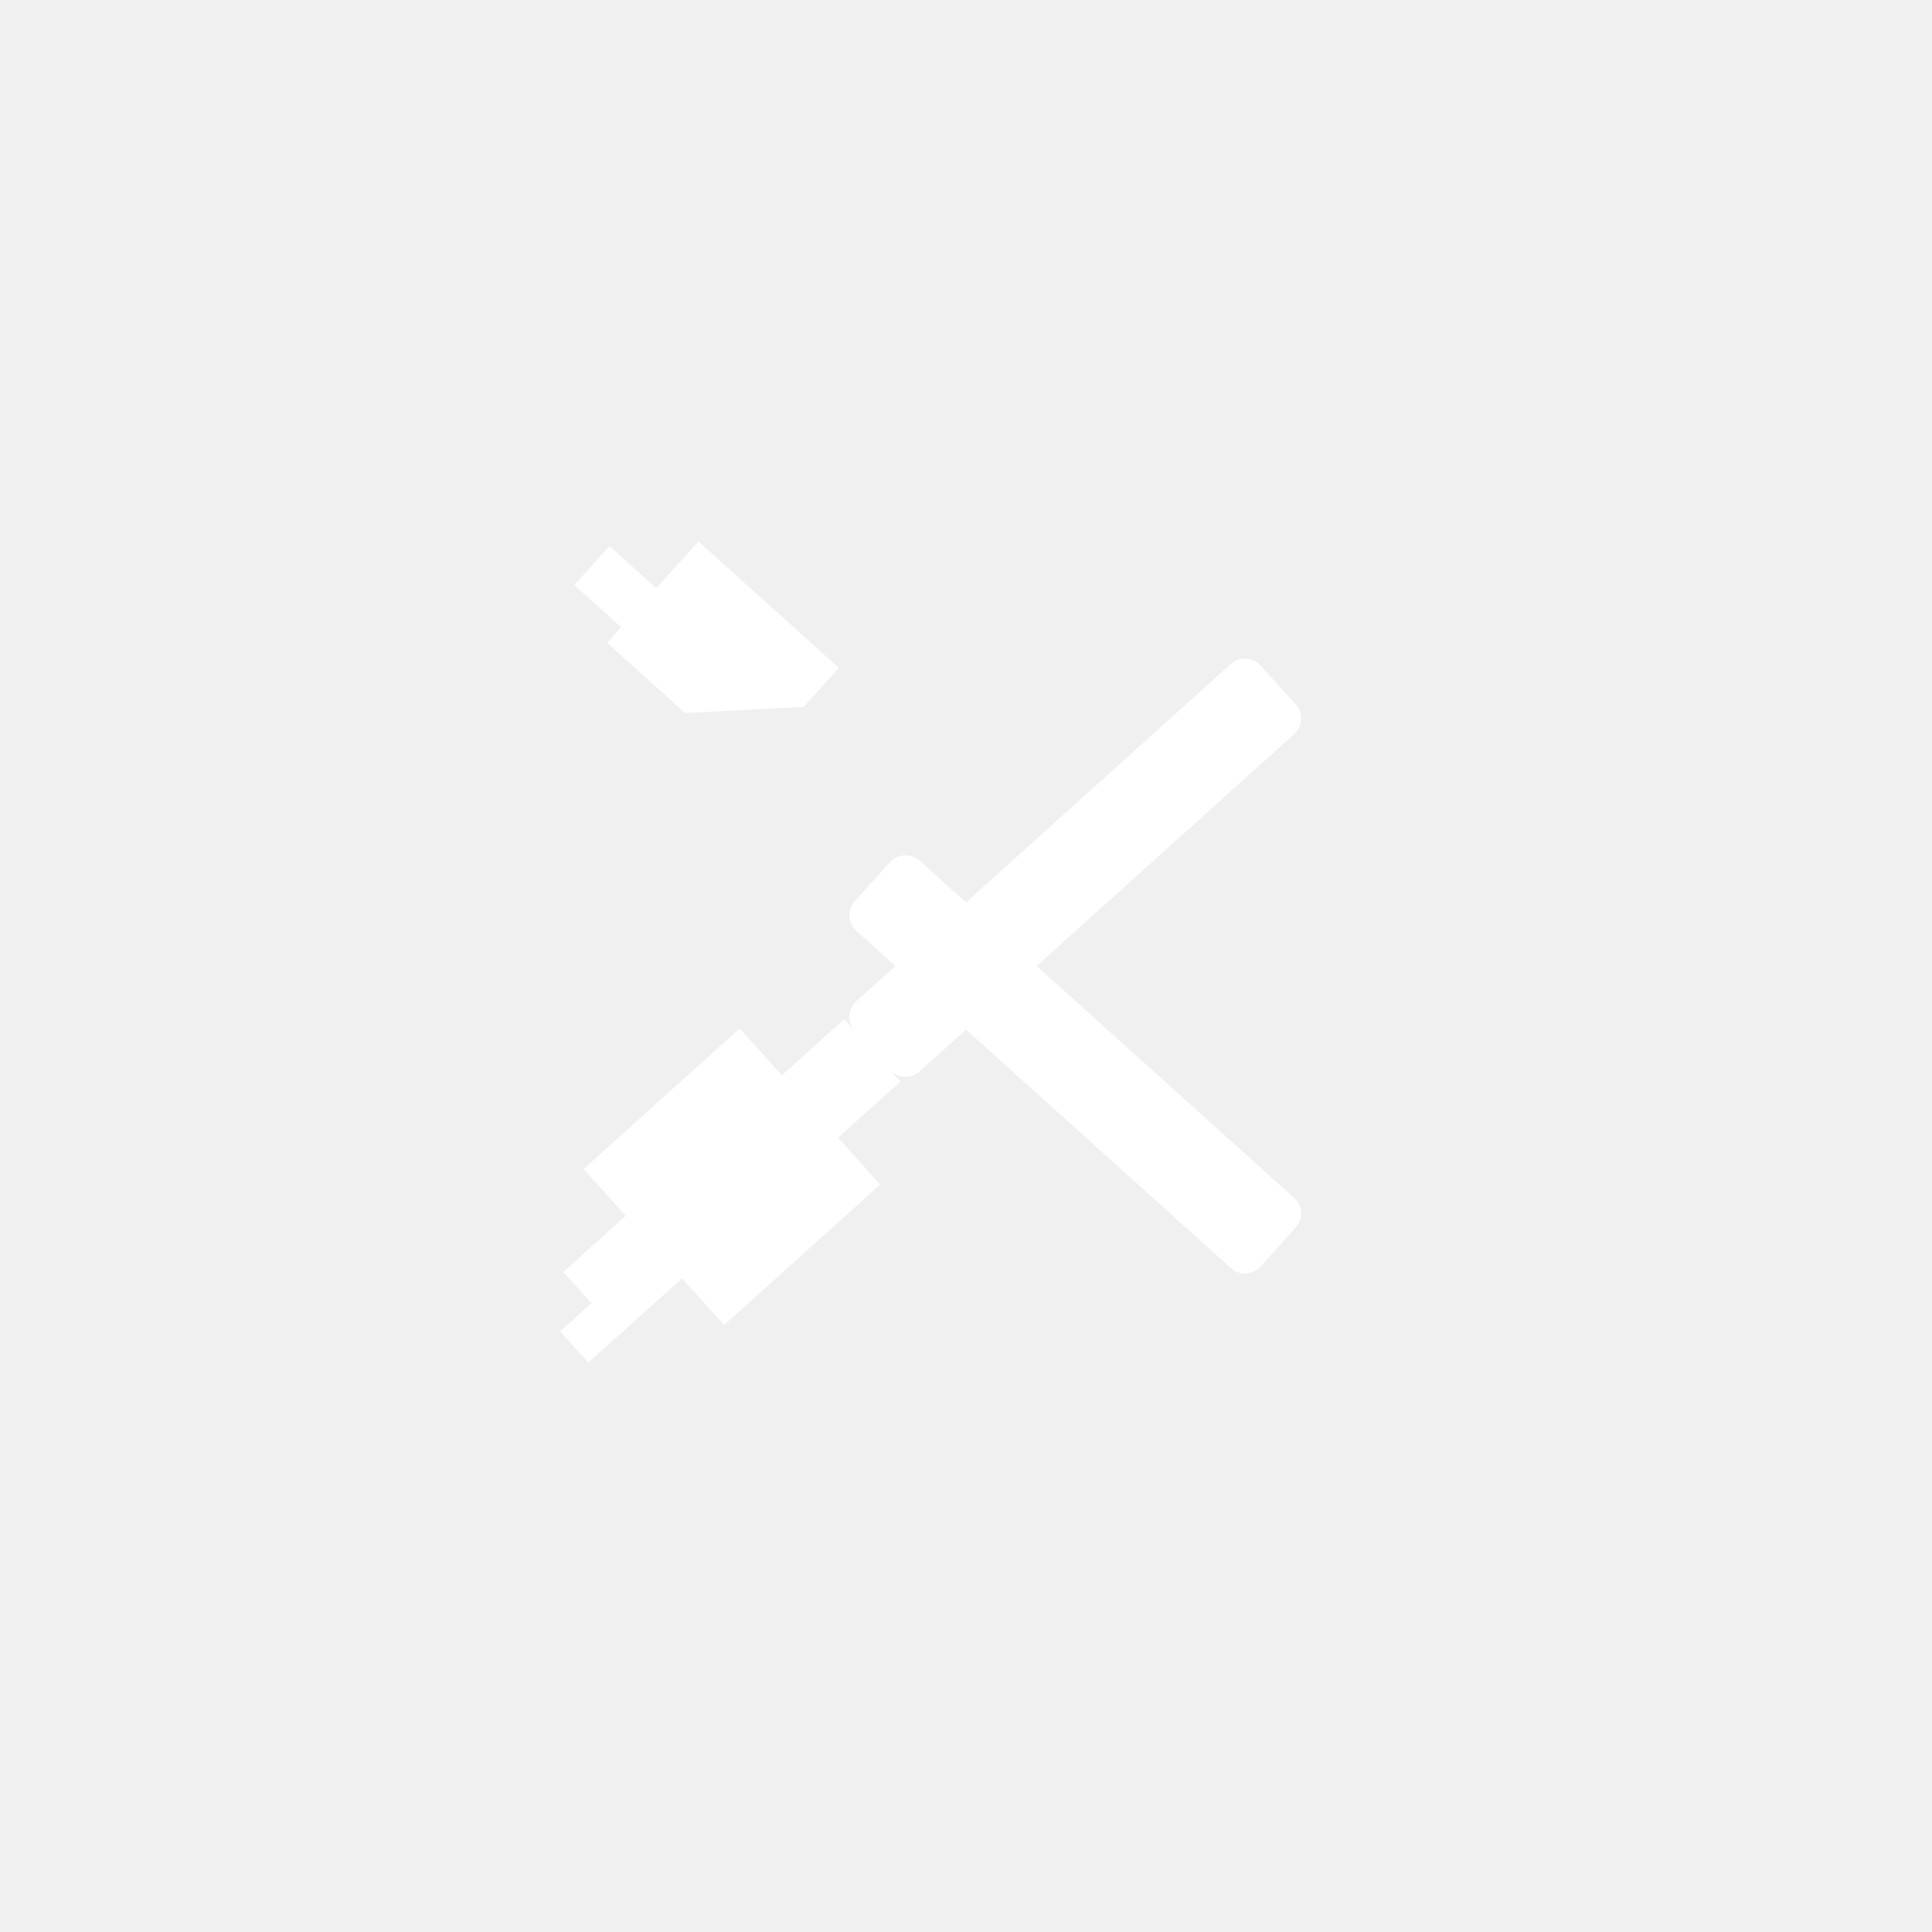
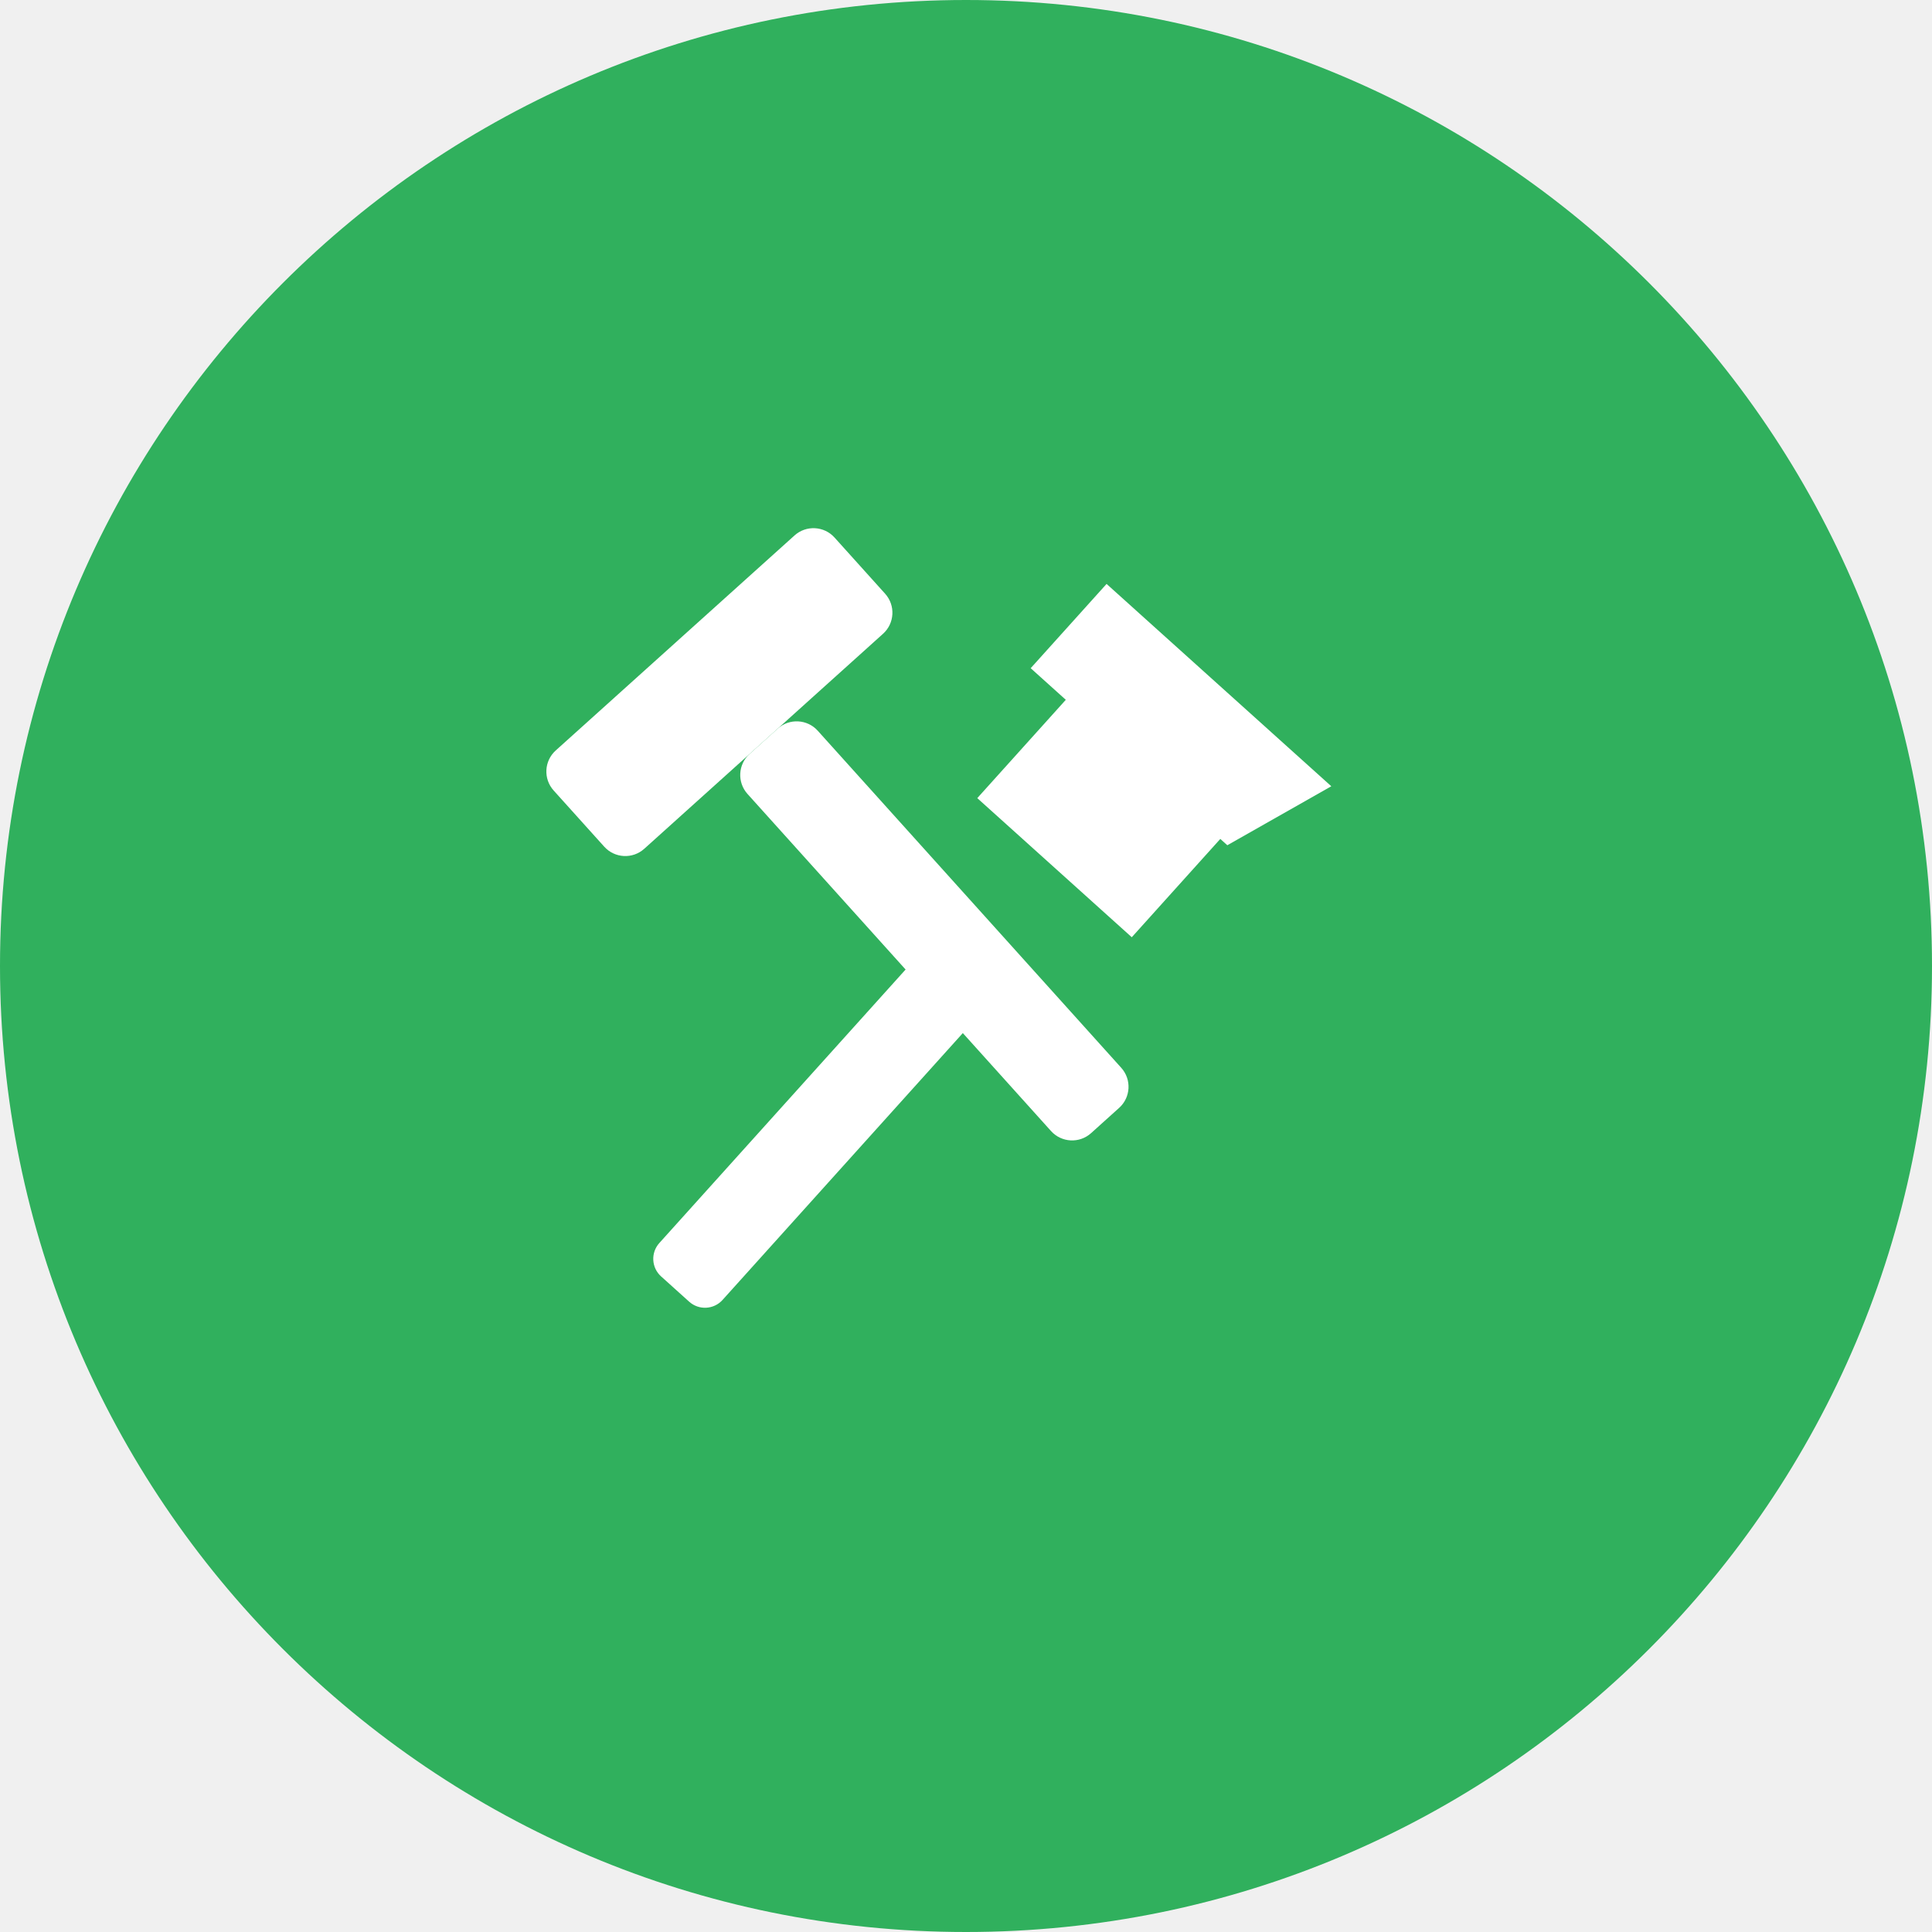
<svg xmlns="http://www.w3.org/2000/svg" viewBox="0 0 184 184" role="img" aria-hidden="true">
-   <g fill="#ffffff" transform="translate(92 92)">
+   <circle cx="92" cy="92" r="92" fill="#30B05D" />
+   <g fill="#ffffff" transform="translate(92 92) scale(0.9)">
    <g transform="rotate(-42)">
-       <path d="M-46 -4h8v8h-8z" />
-       <path d="M-52 0h6v4h-6z" />
-       <path d="M-40 -10h20v6h8v8h-8v6h-20v-6h-8v-8h8v-6z" />
-       <rect x="-12" y="-4.5" width="52" height="9" rx="2" />
+       <rect x="-20" y="-46" width="40" height="14" rx="3" />
+       <rect x="-5" y="-32" width="10" height="54" rx="3" />
    </g>
    <g transform="rotate(42)">
-       <rect x="-12" y="-4.5" width="52" height="9" rx="2" />
-       <path d="M-46 -13h18v5l-8 8h-10v-13z" />
-       <path d="M-52 -7h8v5h-8z" />
+       <rect x="-4.5" y="-2" width="9" height="48" rx="2.5" />
+       <path d="M-16 -40h32l-4 12H11v14H-11v-14h-5z" />
    </g>
  </g>
</svg>
